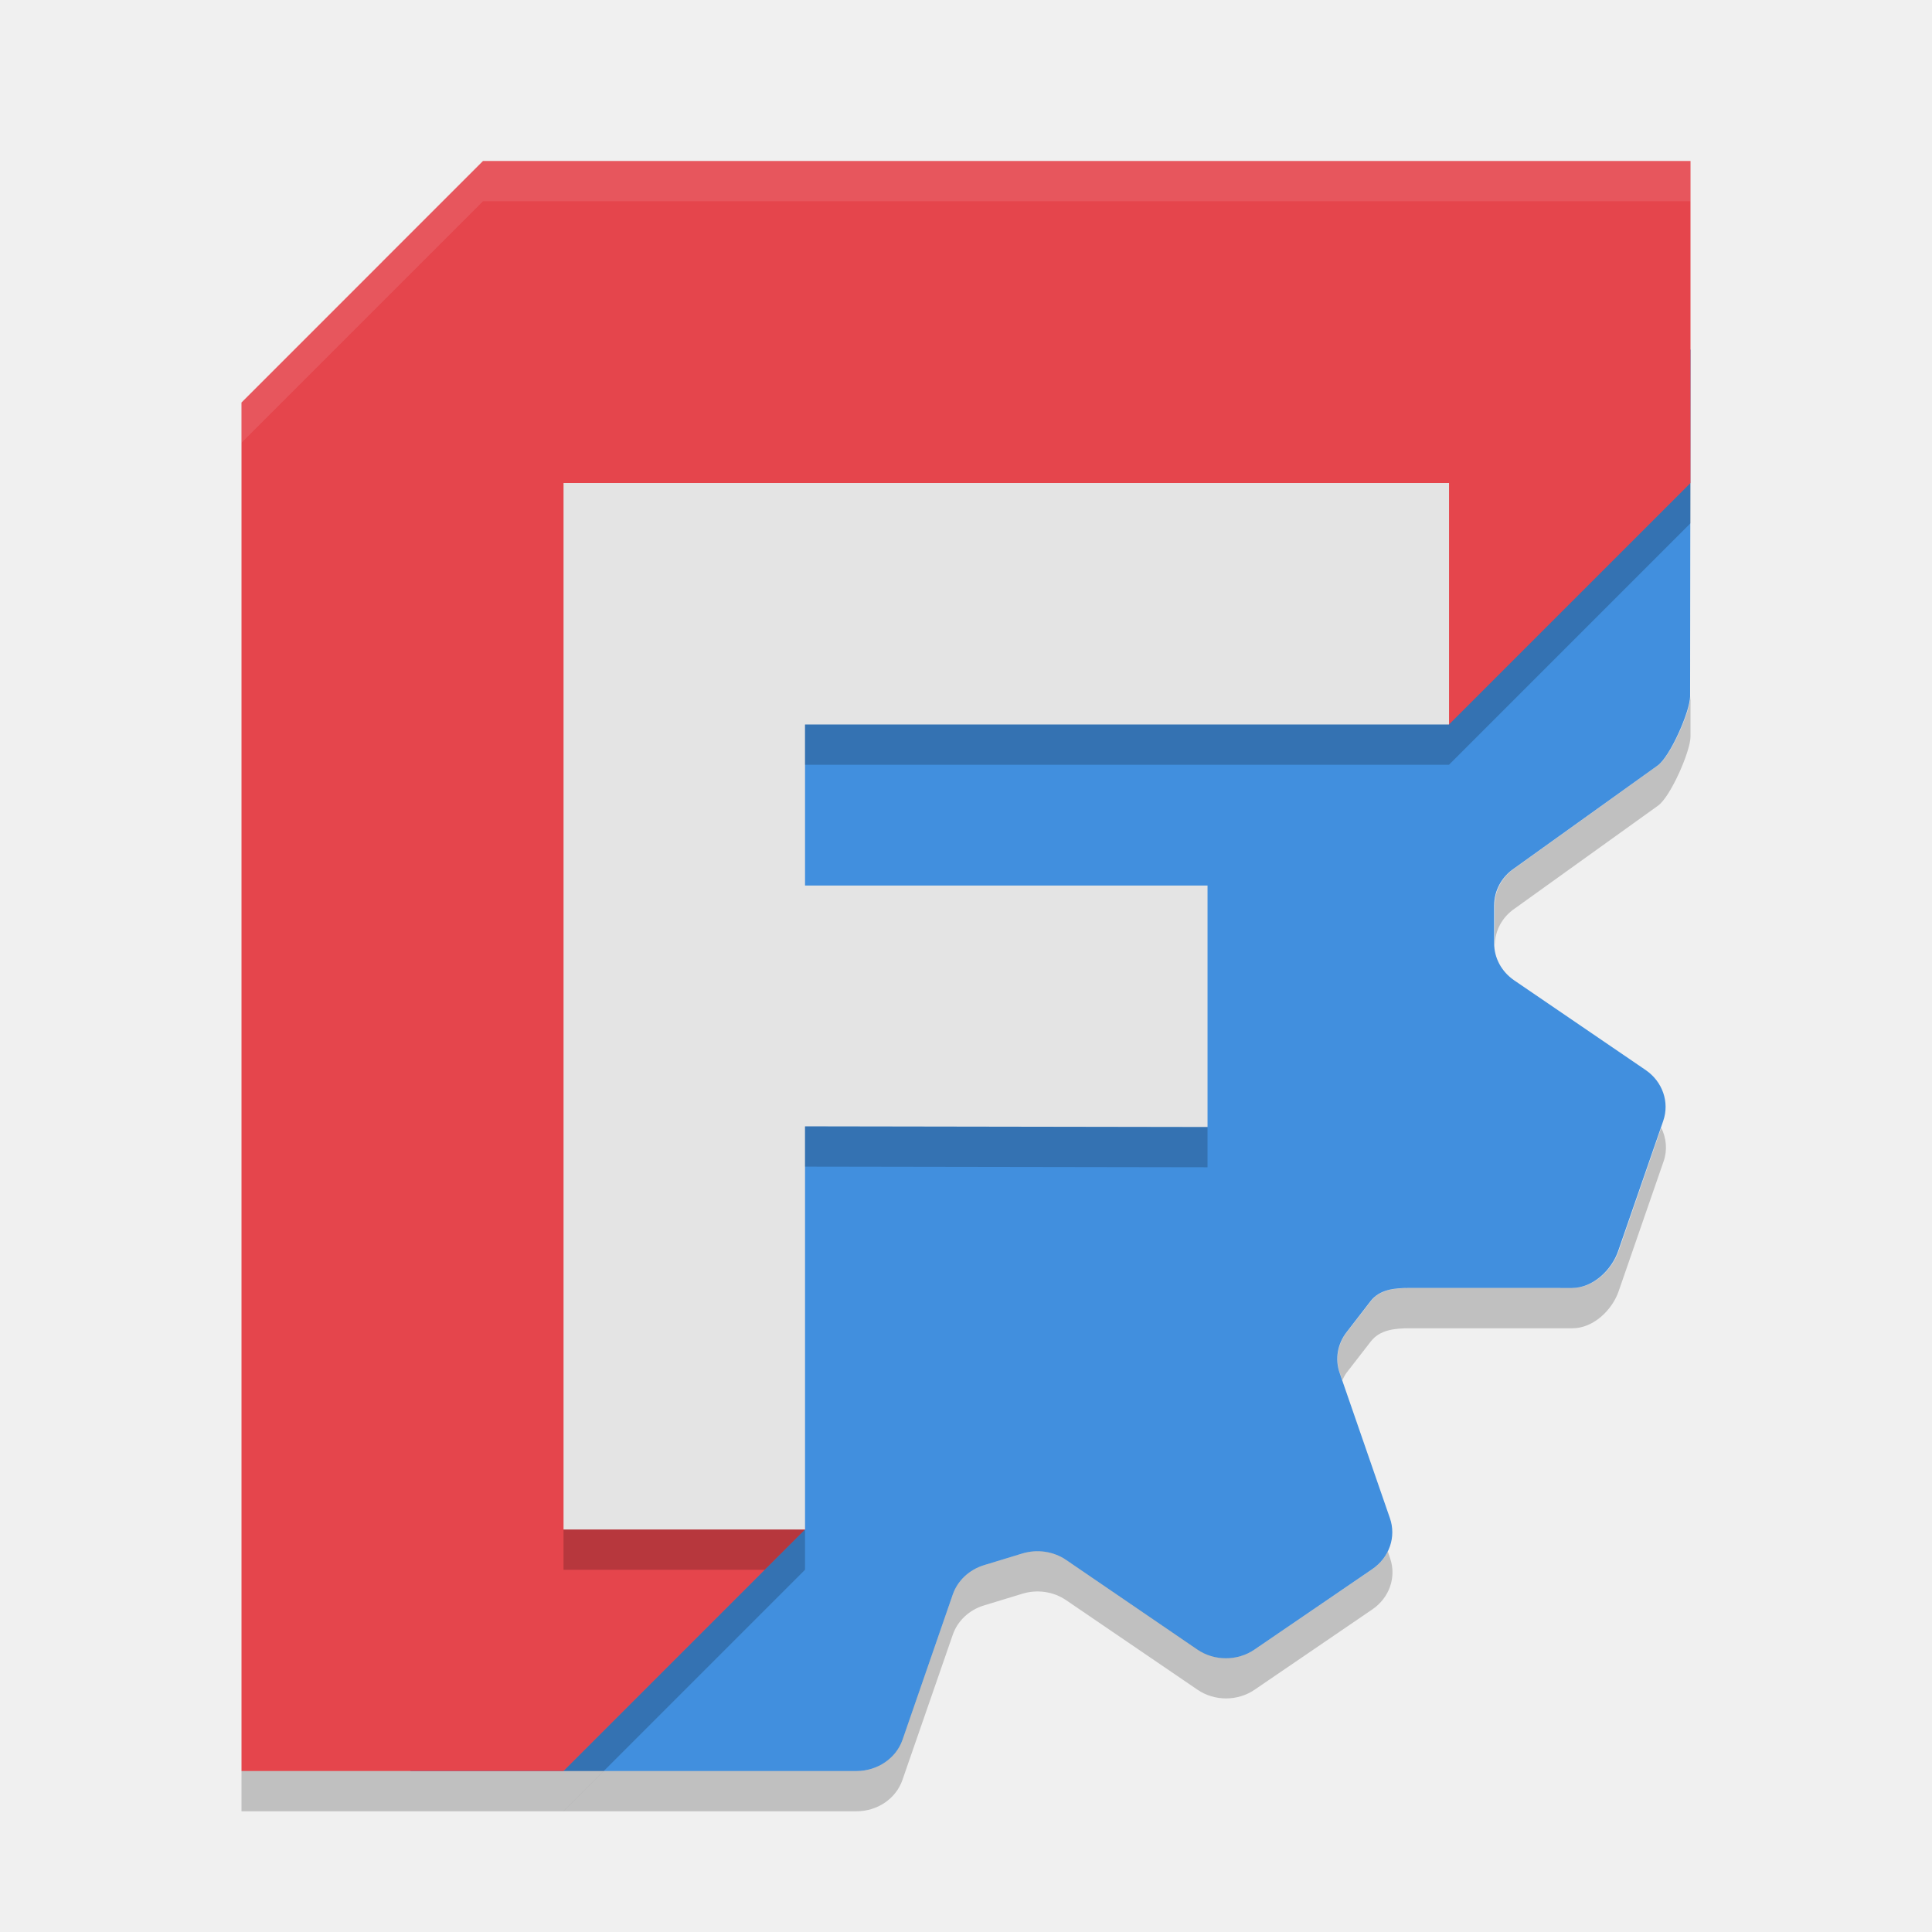
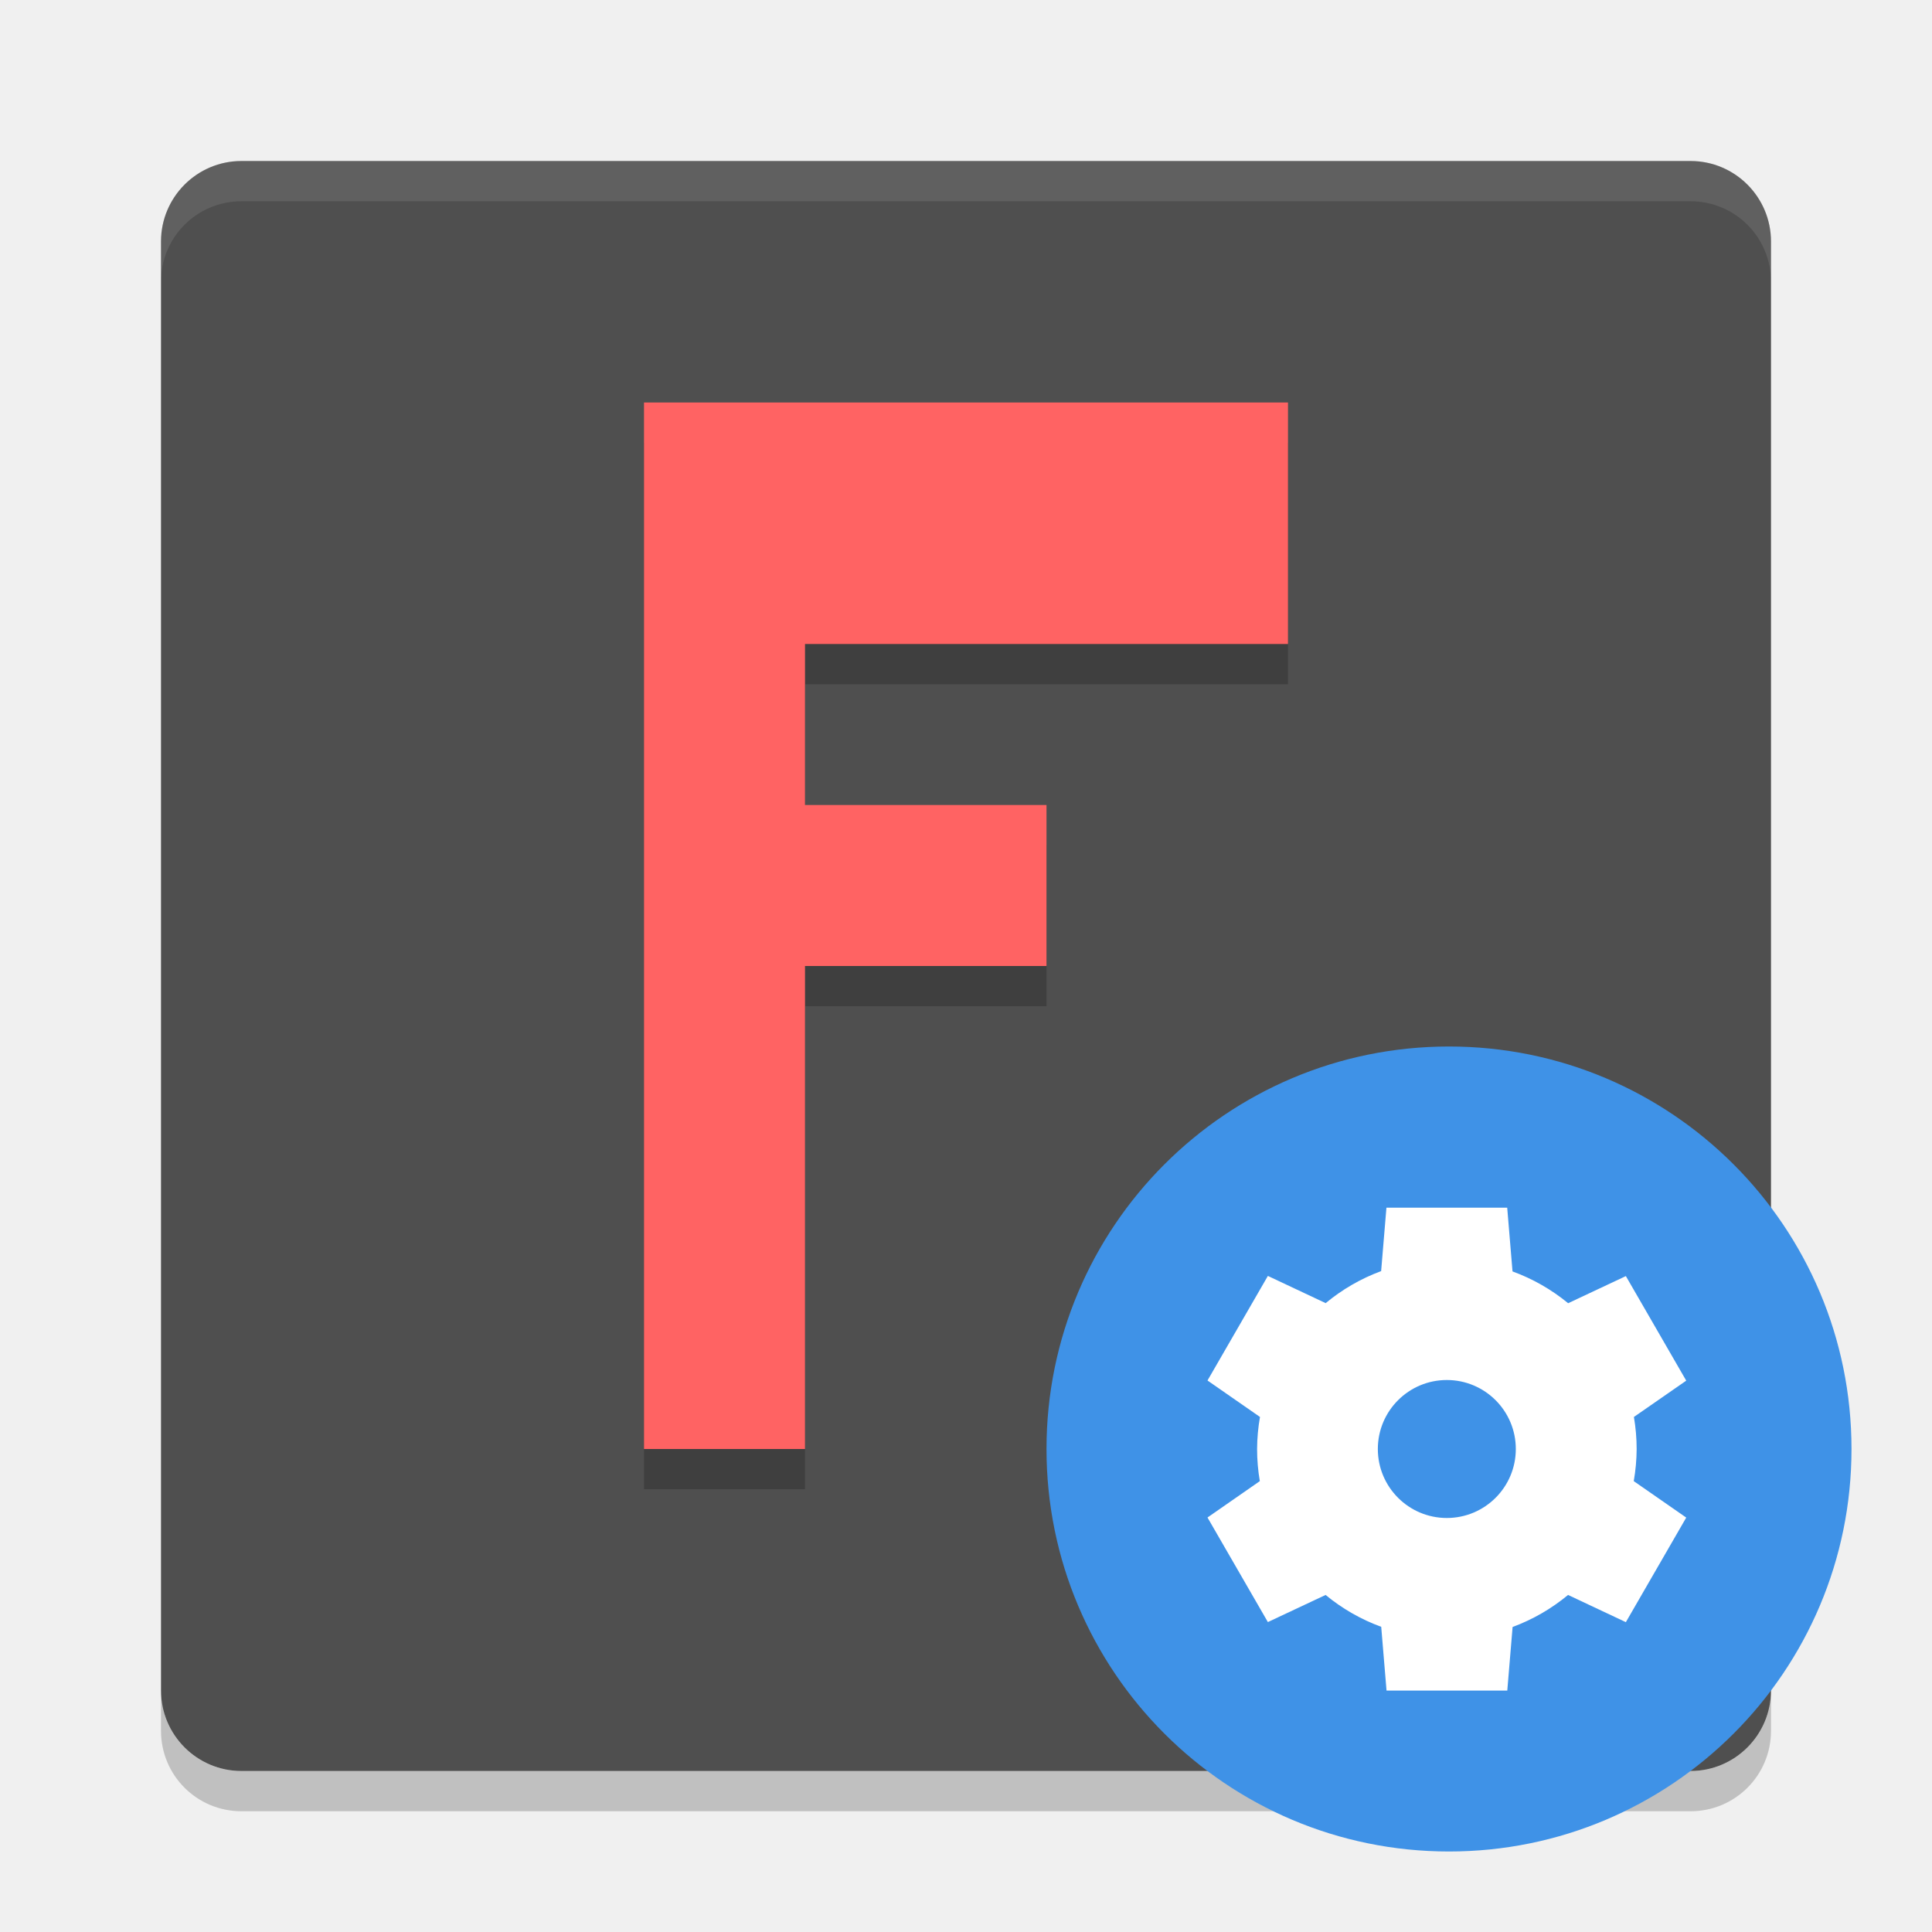
<svg xmlns="http://www.w3.org/2000/svg" width="24" height="24" version="1">
-   <g transform="matrix(1 0 0 1.00002 .999998 .9999802)">
-     <path d="m20 3.341-4.01 4.068h-8.02l-0.41 3.883-0.592 0.971 0.592 3.883-3.464 4.854h5.543c0.261 0 0.493-0.158 0.573-0.391l0.624-1.803c0.06-0.172 0.204-0.307 0.387-0.363l0.479-0.146c0.184-0.056 0.385-0.026 0.541 0.08l1.632 1.114c0.211 0.144 0.498 0.144 0.709 0l1.463-0.999c0.211-0.144 0.3-0.4 0.219-0.633l-0.624-1.803c-0.06-0.172-0.028-0.361 0.086-0.508l0.296-0.383c0.113-0.147 0.294-0.166 0.487-0.166l2.018 4.15e-4c0.261 9e-6 0.493-0.226 0.573-0.46l0.559-1.615c0.081-0.233-8e-3 -0.489-0.219-0.633l-1.633-1.114c-0.156-0.107-0.248-0.277-0.248-0.458v-0.474c1.8e-5 -0.181 0.092-0.352 0.248-0.458l1.781-1.277c0.156-0.107 0.405-0.678 0.405-0.859z" style="fill-rule:evenodd;fill:#418fde" />
-     <path d="m20 7.65c0 0.181-0.25 0.753-0.406 0.859l-1.779 1.277c-0.156 0.107-0.248 0.278-0.248 0.459v0.475c0 0.005 0.002 9e-3 2e-3 0.014 4e-3 -0.177 0.093-0.343 0.246-0.447l1.779-1.277c0.156-0.107 0.406-0.678 0.406-0.859zm-12.971 5.014-0.061 0.1 0.529 3.471 0.062-0.088zm12.607 0.346-0.529 1.531c-0.081 0.233-0.313 0.459-0.574 0.459h-2.018c-0.193 1.6e-5 -0.375 0.019-0.488 0.166l-0.297 0.383c-0.113 0.147-0.146 0.335-0.086 0.508l0.031 0.088c0.016-0.033 0.032-0.066 0.055-0.096l0.297-0.383c0.113-0.147 0.295-0.166 0.488-0.166h2.018c0.261 9e-6 0.493-0.226 0.574-0.459l0.559-1.615c0.049-0.14 0.034-0.289-0.029-0.416zm-7.793 5.26c-0.047 0.003-0.095 0.013-0.141 0.027l-0.479 0.146c-0.184 0.056-0.327 0.191-0.387 0.363l-0.625 1.803c-0.081 0.233-0.311 0.391-0.572 0.391l-3.141 3.95e-4 -0.5 0.5 3.641-3.95e-4c0.261-2.8e-5 0.492-0.157 0.572-0.391l0.625-1.803c0.06-0.172 0.203-0.307 0.387-0.363l0.479-0.146c0.184-0.056 0.385-0.026 0.541 0.08l1.633 1.113c0.211 0.144 0.498 0.144 0.709 0l1.463-0.998c0.211-0.144 0.301-0.399 0.221-0.633l-0.029-0.086c-0.042 0.085-0.107 0.161-0.191 0.219l-1.463 0.998c-0.211 0.144-0.498 0.144-0.709 0l-1.633-1.113c-0.117-0.08-0.259-0.118-0.4-0.107z" style="fill-rule:evenodd;opacity:.2" />
-     <path d="M 5,1 2,4 V 21 H 6 L 9,18 7.611,6.535 17,8 20,5 V 1 Z" style="fill-rule:evenodd;fill:#e5454c" />
-     <path d="M 5,1 2,4 v 0.5 l 3,-3 H 20 V 1 Z M 7.611,7.035 8.875,18 H 9 L 7.674,7.045 Z" style="fill-rule:evenodd;fill:#f9f9f9;opacity:.1" />
-     <path d="m20 5-3 3v0.5l3-3zm-11 13-3 3h-4v0.5h4l3-3z" style="fill-rule:evenodd;opacity:.2" />
-     <path transform="translate(.9444444 .9689365)" d="m5.056 17.031 3-1e-6v-5.008l5 0.008v-3l-5-1e-7 -8e-7 -2 8 1e-7 1e-6 -3h-11z" style="fill-rule:evenodd;fill:#e4e4e4" />
-     <path d="m9 8v0.5h8v-0.5zm0 4.992v0.5l5 0.008v-0.5zm-3 5.008v0.5h2.5l0.5-0.5z" style="fill-rule:evenodd;opacity:.2" />
-   </g>
+   <rect fill="#4f4f4f" width="20" height="20" x="2" y="2" rx="1" ry="1" />
+   <path fill="#fff" opacity=".1" d="m3 2c-0.554 0-1 0.446-1 1v0.5c0-0.554 0.446-1 1-1h18c0.554 0 1 0.446 1 1v-0.5c0-0.554-0.446-1-1-1h-18z" />
+   <path opacity=".2" d="m3 22.5c-0.554 0-1-0.446-1-1v-0.5c0 0.554 0.446 1 1 1h18c0.554 0 1-0.446 1-1v0.5c0 0.554-0.446 1-1 1h-18z" />
+   <path opacity=".2" d="m8 5.5h8v3h-6v2h3v2h-3v6h-2z" />
+   <path fill="#ff6363" d="m8 5h8v3h-6l0 2h3v2h-3v6h-2z" />
+   <circle fill="#3f92e7" cx="18" cy="18" r="5" />
+   <path fill="#fff" d="m17.223 15-0.066 0.79a2.357 2.357 0 0 0 -0.689 0.398l-0.718-0.338-0.75 1.299 0.652 0.453a2.357 2.357 0 0 0 -0.036 0.398 2.357 2.357 0 0 0 0.034 0.399l-0.65 0.452 0.75 1.299 0.717-0.337a2.357 2.357 0 0 0 0.691 0.396l0.066 0.792h1.5l0.066-0.79a2.357 2.357 0 0 0 0.689 -0.398l0.718 0.338 0.75-1.299-0.652-0.453a2.357 2.357 0 0 0 0.036 -0.398 2.357 2.357 0 0 0 -0.034 -0.399l0.65-0.451-0.75-1.299-0.717 0.337a2.357 2.357 0 0 0 -0.691 -0.395l-0.066-0.792h-1.5zm0.75 2.143a0.857 0.857 0 0 1 0.857 0.857 0.857 0.857 0 0 1 -0.857 0.857 0.857 0.857 0 0 1 -0.857 -0.857 0.857 0.857 0 0 1 0.857 -0.857z" />
</svg>
